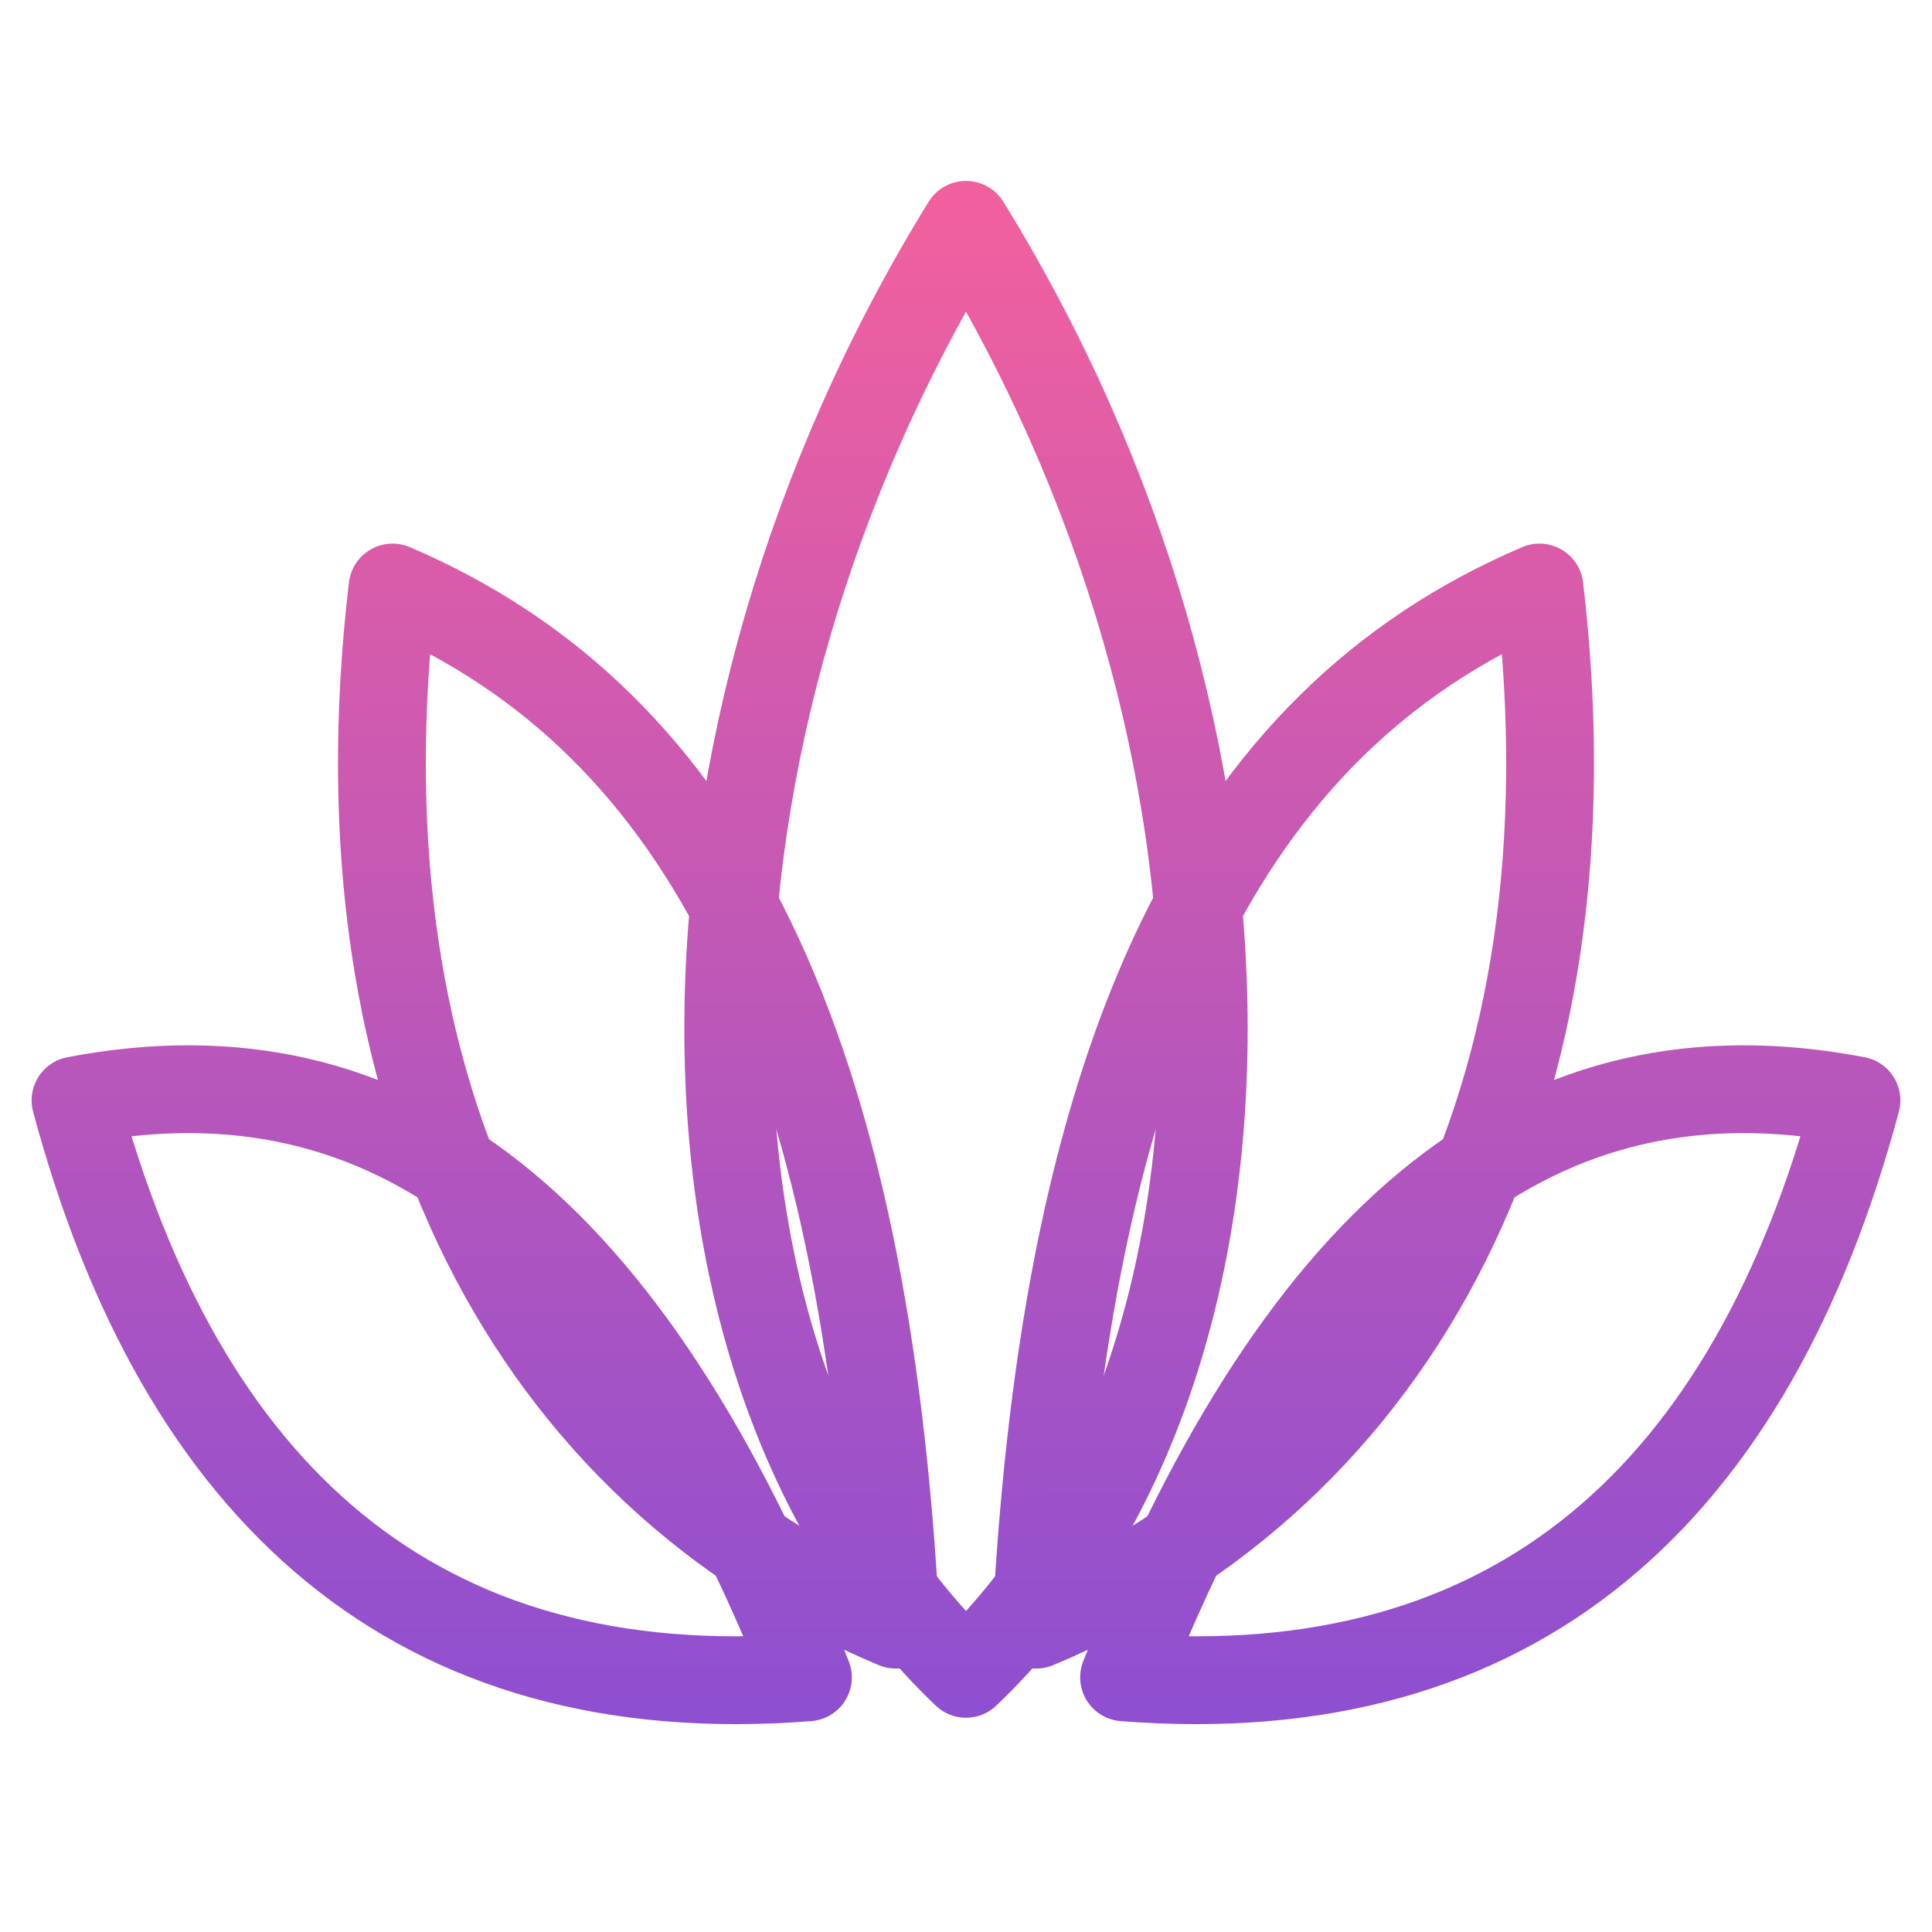
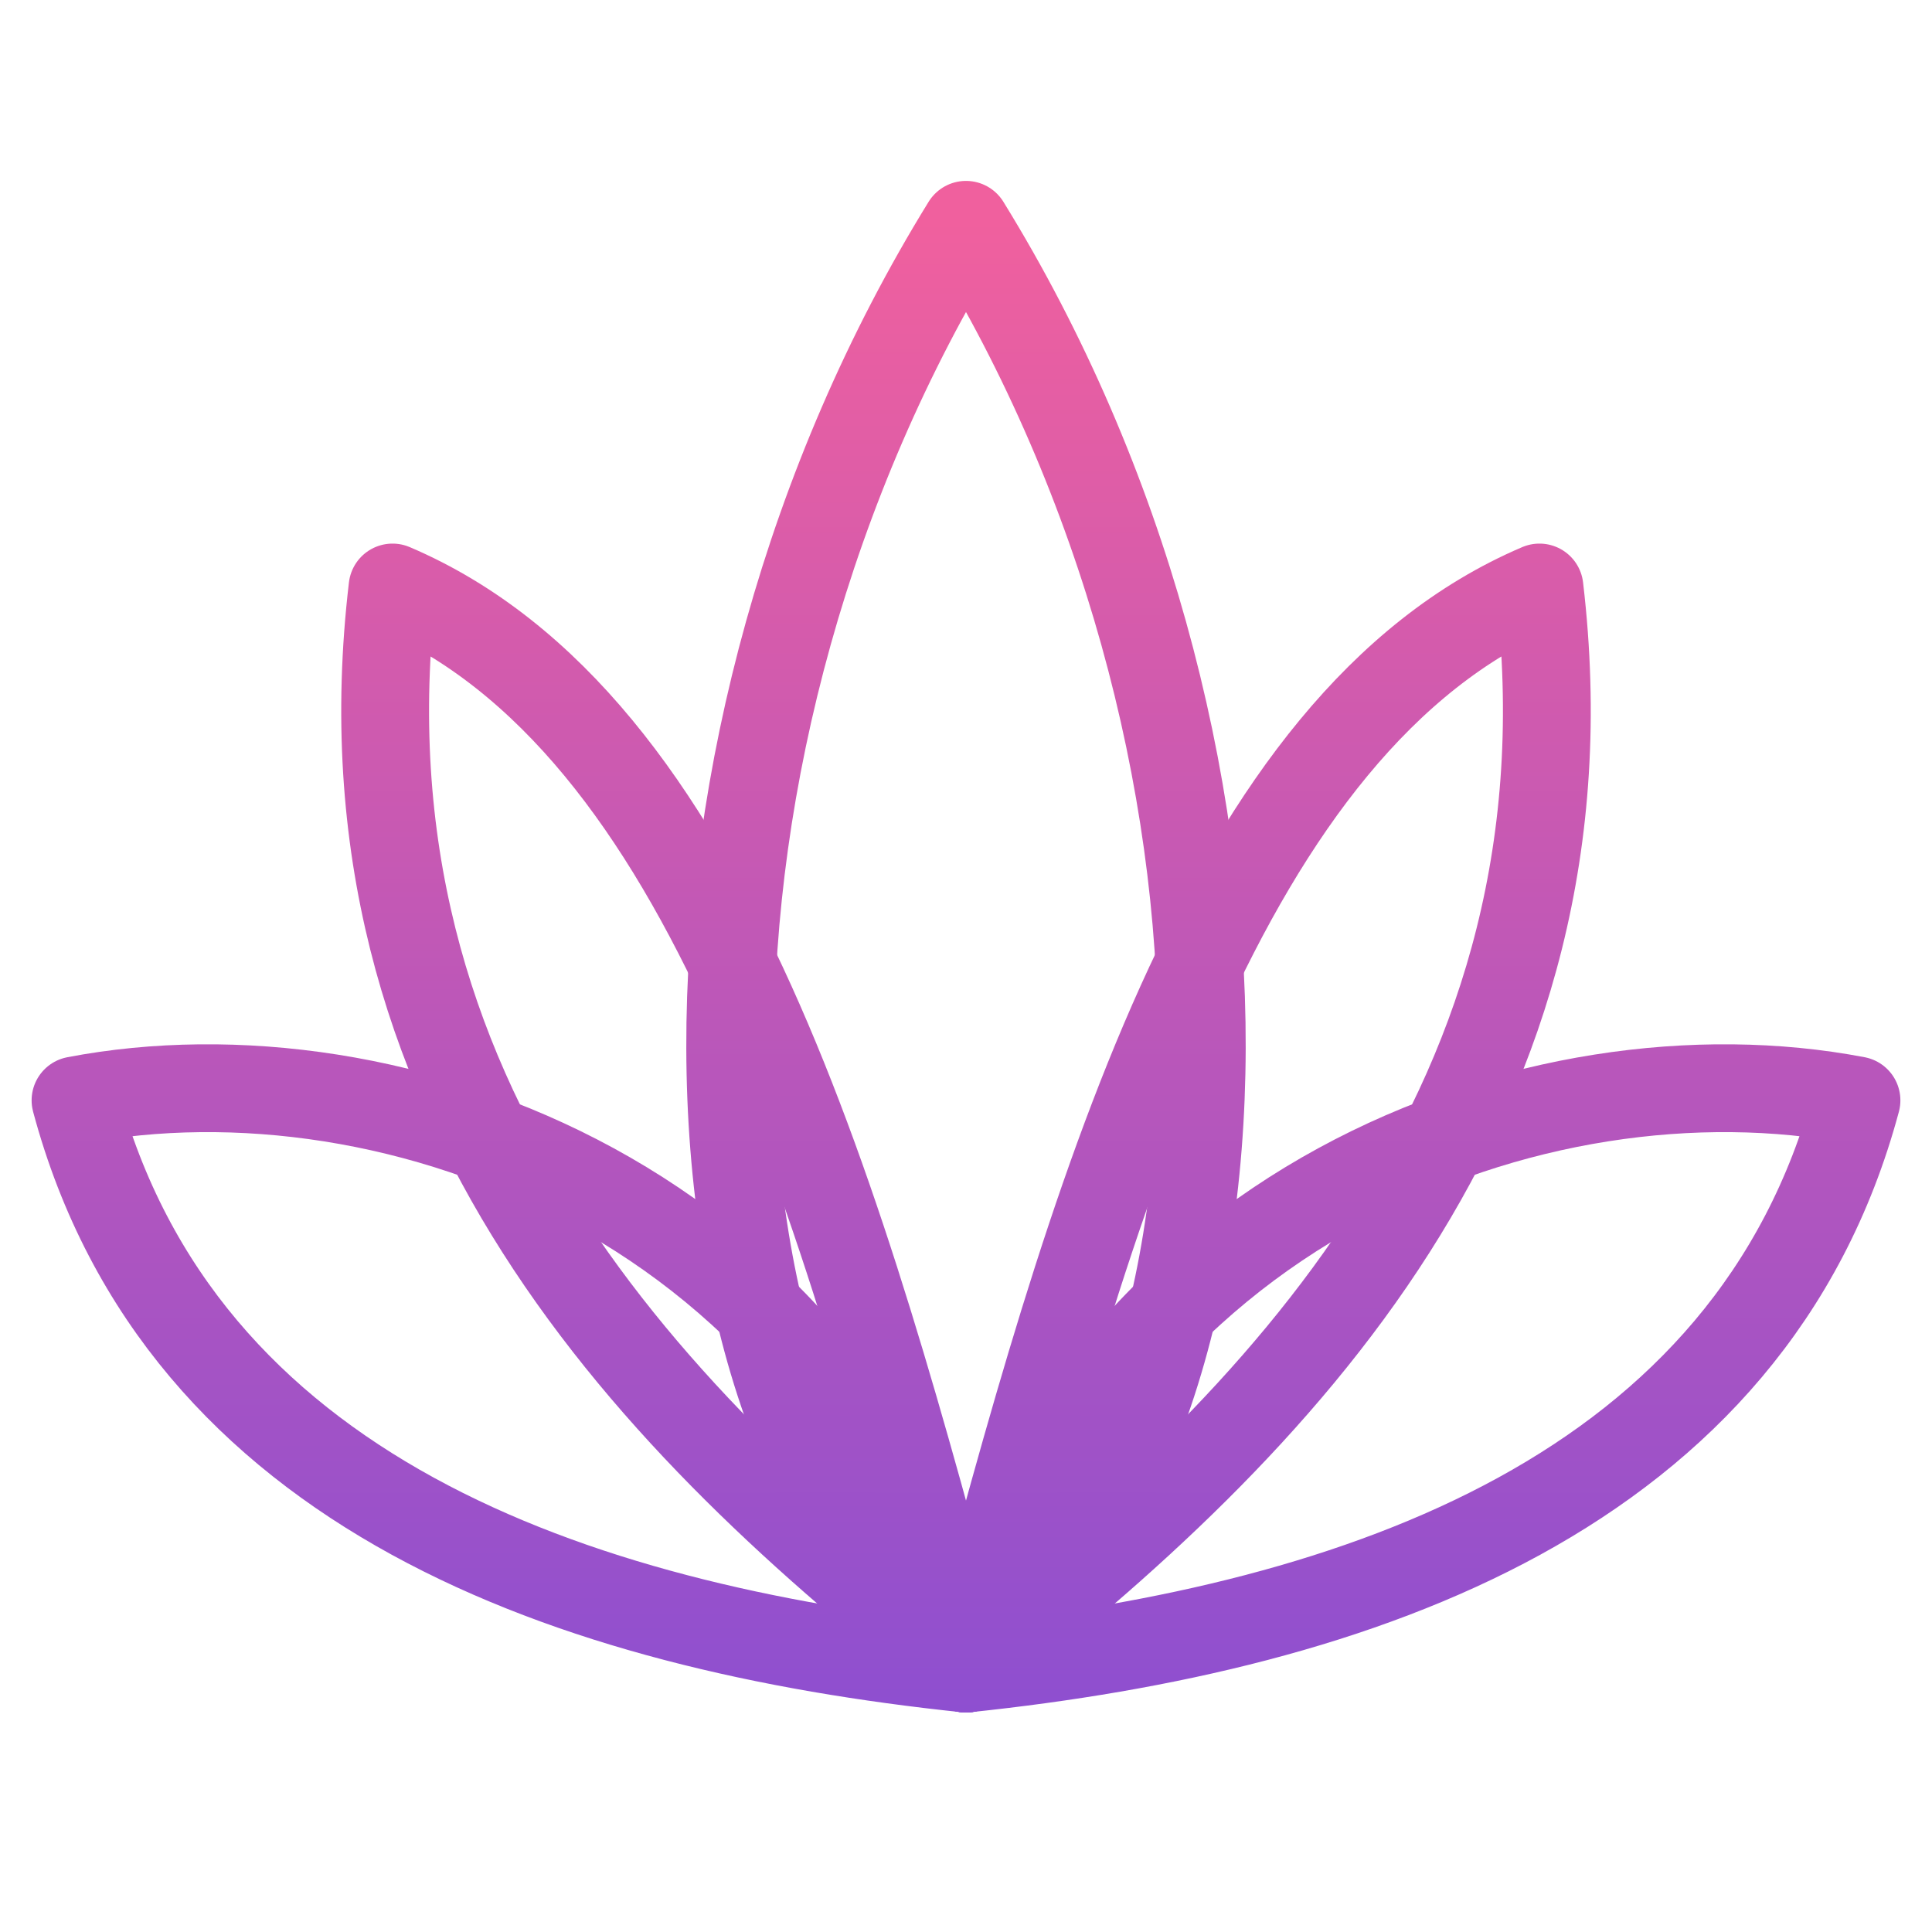
<svg xmlns="http://www.w3.org/2000/svg" width="22" height="22" viewBox="0 0 22 22">
  <defs>
    <linearGradient id="petal" x1="0" y1="2.5" x2="0" y2="19.5" gradientUnits="userSpaceOnUse">
      <stop offset="0" stop-color="#f0609e" />
      <stop offset="1" stop-color="#8e4fd0" />
    </linearGradient>
  </defs>
  <g fill="none" stroke="url(#petal)" stroke-width="1" stroke-linecap="round" stroke-linejoin="round">
-     <path d="M9.2 19.1C4.73 19.45 2.06 17 0.86 12.53C4.47 11.84 7.14 13.95 9.2 19.1Z" />
-     <path d="M12.8 19.1C17.27 19.45 19.94 17 21.14 12.53C17.53 11.84 14.86 13.95 12.8 19.1Z" />
-     <path d="M10.2 18.5C6.08 16.78 3.78 12.53 4.47 6.69C8.08 8.23 9.86 11.97 10.2 18.5Z" />
-     <path d="M11.8 18.5C15.92 16.78 18.22 12.53 17.53 6.69C13.92 8.23 12.14 11.97 11.8 18.5Z" />
-     <path d="M11 19.06C7.39 15.62 7.39 8.41 11 2.56C14.61 8.41 14.61 15.62 11 19.06Z" />
+     <path d="M11 19C6.52 18.53 2.06 17 0.86 12.53C4.47 11.84 9.58 13.69 11 19Z" />
+     <path d="M11 19C15.48 18.53 19.94 17 21.14 12.53C17.53 11.84 12.42 13.69 11 19Z" />
+     <path d="M11 19C7.45 16.23 3.78 12.53 4.47 6.69C8.08 8.23 9.58 13.69 11 19Z" />
+     <path d="M11 19C14.55 16.23 18.22 12.53 17.53 6.69C13.92 8.23 12.42 13.69 11 19Z" />
+     <path d="M11 19C7.45 16.23 7.39 8.41 11 2.56C14.61 8.41 14.55 16.23 11 19Z" />
  </g>
</svg>
